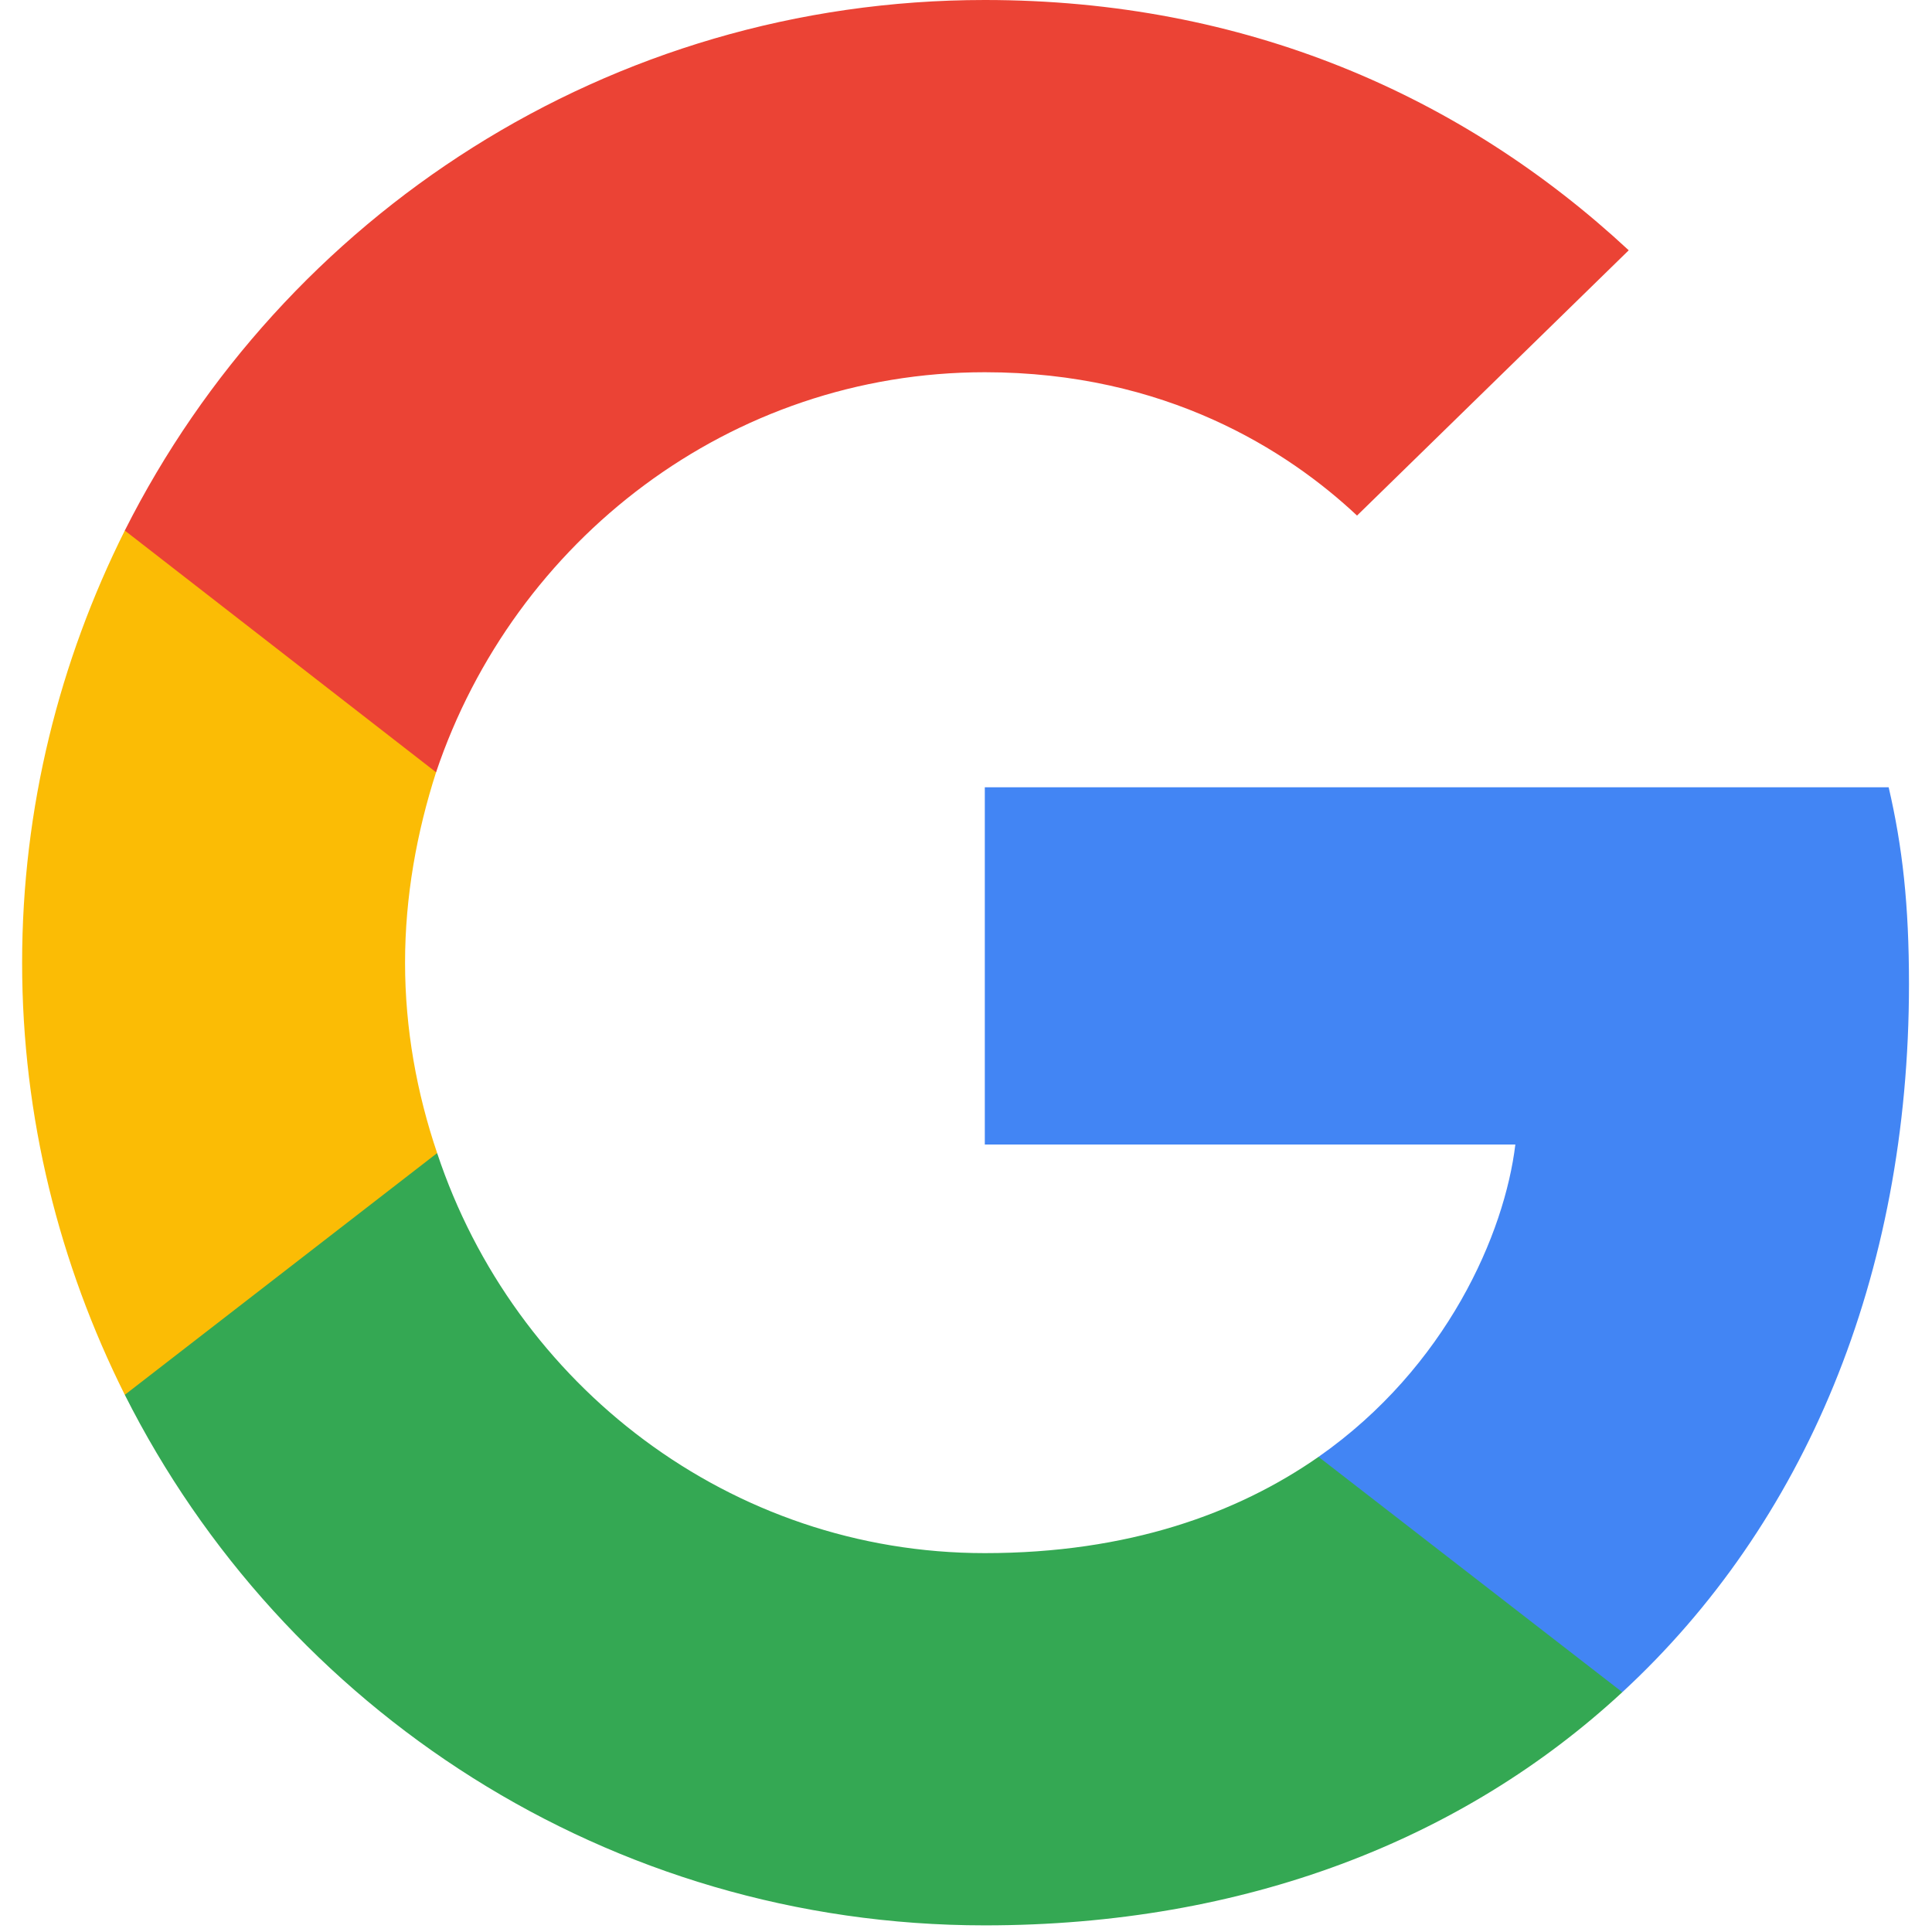
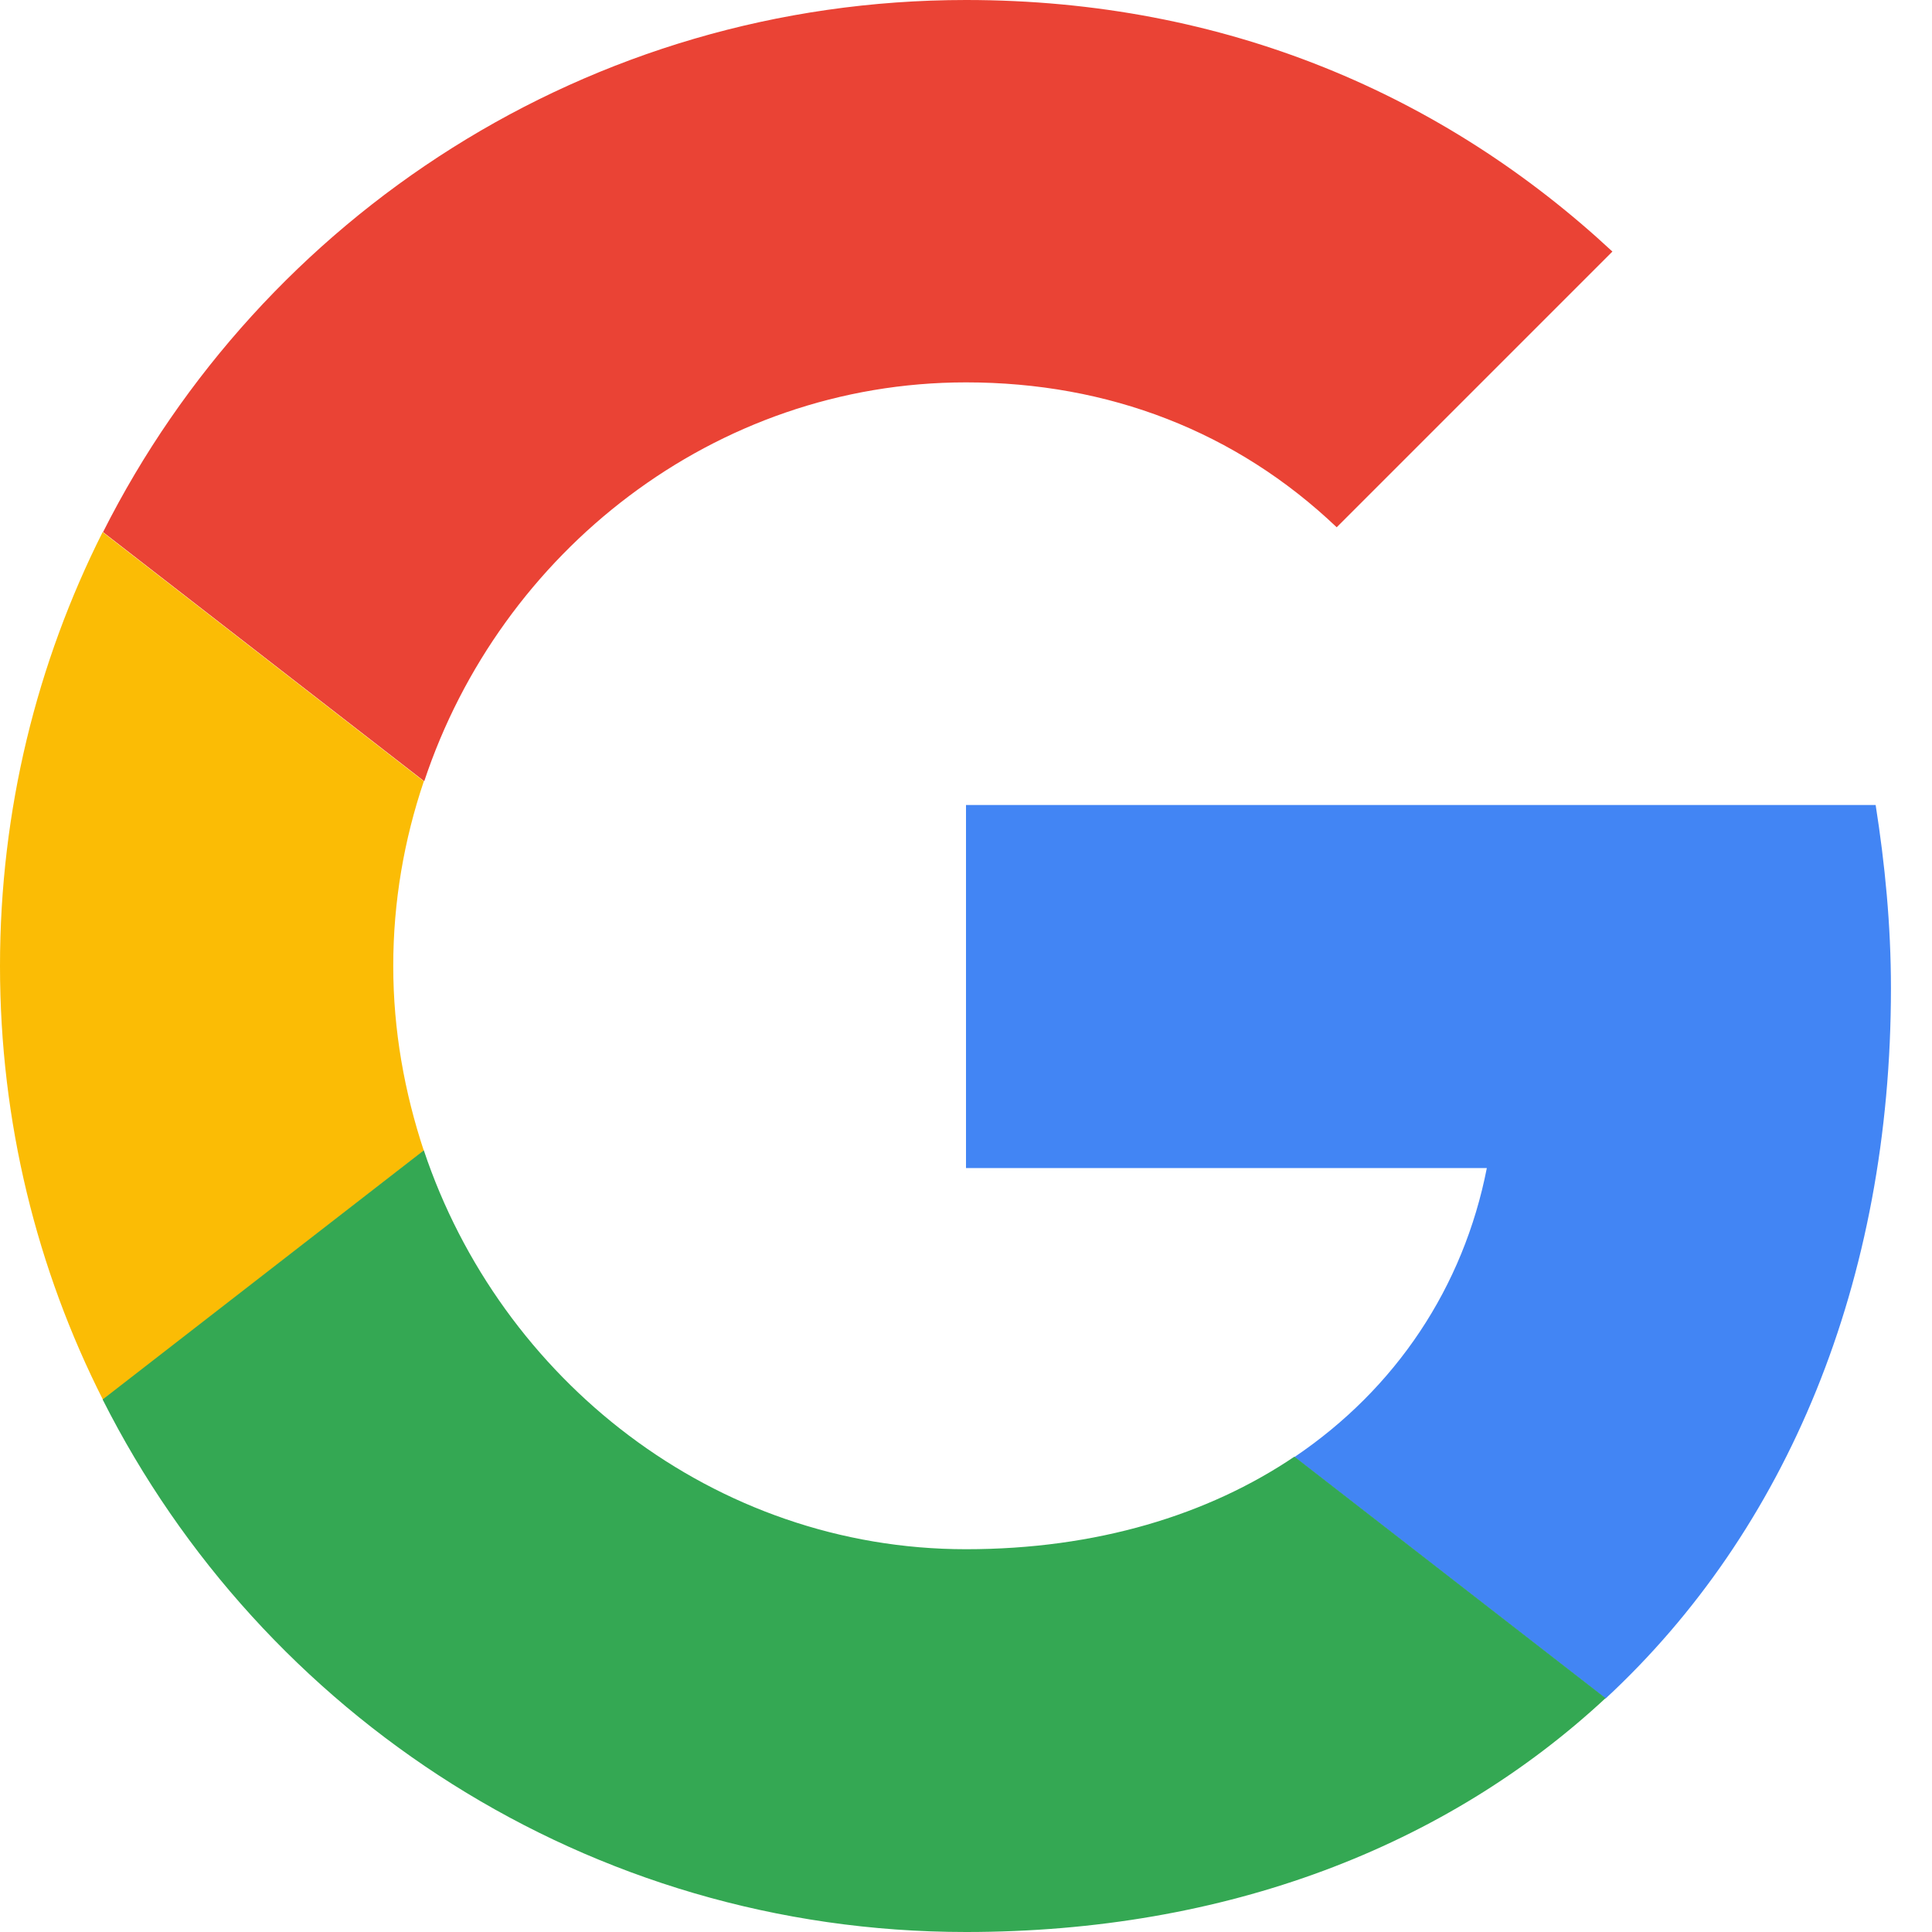
- <svg xmlns="http://www.w3.org/2000/svg" width="1em" height="1em" viewBox="0 0 256 262">
-   <path fill="#4285F4" d="M255.878 133.451c0-10.734-.871-18.567-2.756-26.69H130.55v48.448h71.947c-1.45 12.04-9.283 30.172-26.69 42.356l-.244 1.622l38.755 30.023l2.685.268c24.659-22.774 38.875-56.282 38.875-96.027" />
-   <path fill="#34A853" d="M130.55 261.1c35.248 0 64.839-11.605 86.453-31.622l-41.196-31.913c-11.024 7.688-25.82 13.055-45.257 13.055c-34.523 0-63.824-22.773-74.269-54.25l-1.531.13l-40.298 31.187l-.527 1.465C35.393 231.798 79.49 261.1 130.55 261.1" />
-   <path fill="#FBBC05" d="M56.281 156.37c-2.756-8.123-4.351-16.827-4.351-25.82c0-8.994 1.595-17.697 4.206-25.82l-.073-1.73L15.26 71.312l-1.335.635C5.077 89.644 0 109.517 0 130.55s5.077 40.905 13.925 58.602z" />
-   <path fill="#EB4335" d="M130.55 50.479c24.514 0 41.05 10.589 50.479 19.438l36.844-35.974C195.245 12.91 165.798 0 130.55 0C79.49 0 35.393 29.301 13.925 71.947l42.211 32.783c10.59-31.477 39.891-54.251 74.414-54.251" />
+ <svg xmlns="http://www.w3.org/2000/svg" version="1.1" viewBox="0 0 48 48" style="display: block;">
+   <path fill="#EA4335" d="M24 9.5c3.54 0 6.71 1.22 9.21 3.6l6.85-6.85C35.9 2.38 30.47 0 24 0 14.62 0 6.51 5.38 2.56 13.22l7.98 6.19C12.43 13.72 17.74 9.5 24 9.5z" />
+   <path fill="#4285F4" d="M46.98 24.55c0-1.57-.15-3.09-.38-4.55H24v9.02h12.94c-.58 2.96-2.26 5.48-4.78 7.18l7.73 6c4.51-4.18 7.09-10.36 7.09-17.65z" />
+   <path fill="#FBBC05" d="M10.53 28.59c-.48-1.45-.76-2.99-.76-4.59s.27-3.14.76-4.59l-7.98-6.19C.92 16.46 0 20.12 0 24c0 3.88.92 7.54 2.56 10.78l7.97-6.19z" />
+   <path fill="#34A853" d="M24 48c6.48 0 11.93-2.13 15.89-5.81l-7.73-6c-2.15 1.45-4.92 2.3-8.16 2.3-6.26 0-11.57-4.22-13.47-9.91l-7.98 6.19C6.51 42.62 14.62 48 24 48z" />
+   <path fill="none" d="M0 0h48v48H0z" />
</svg>
